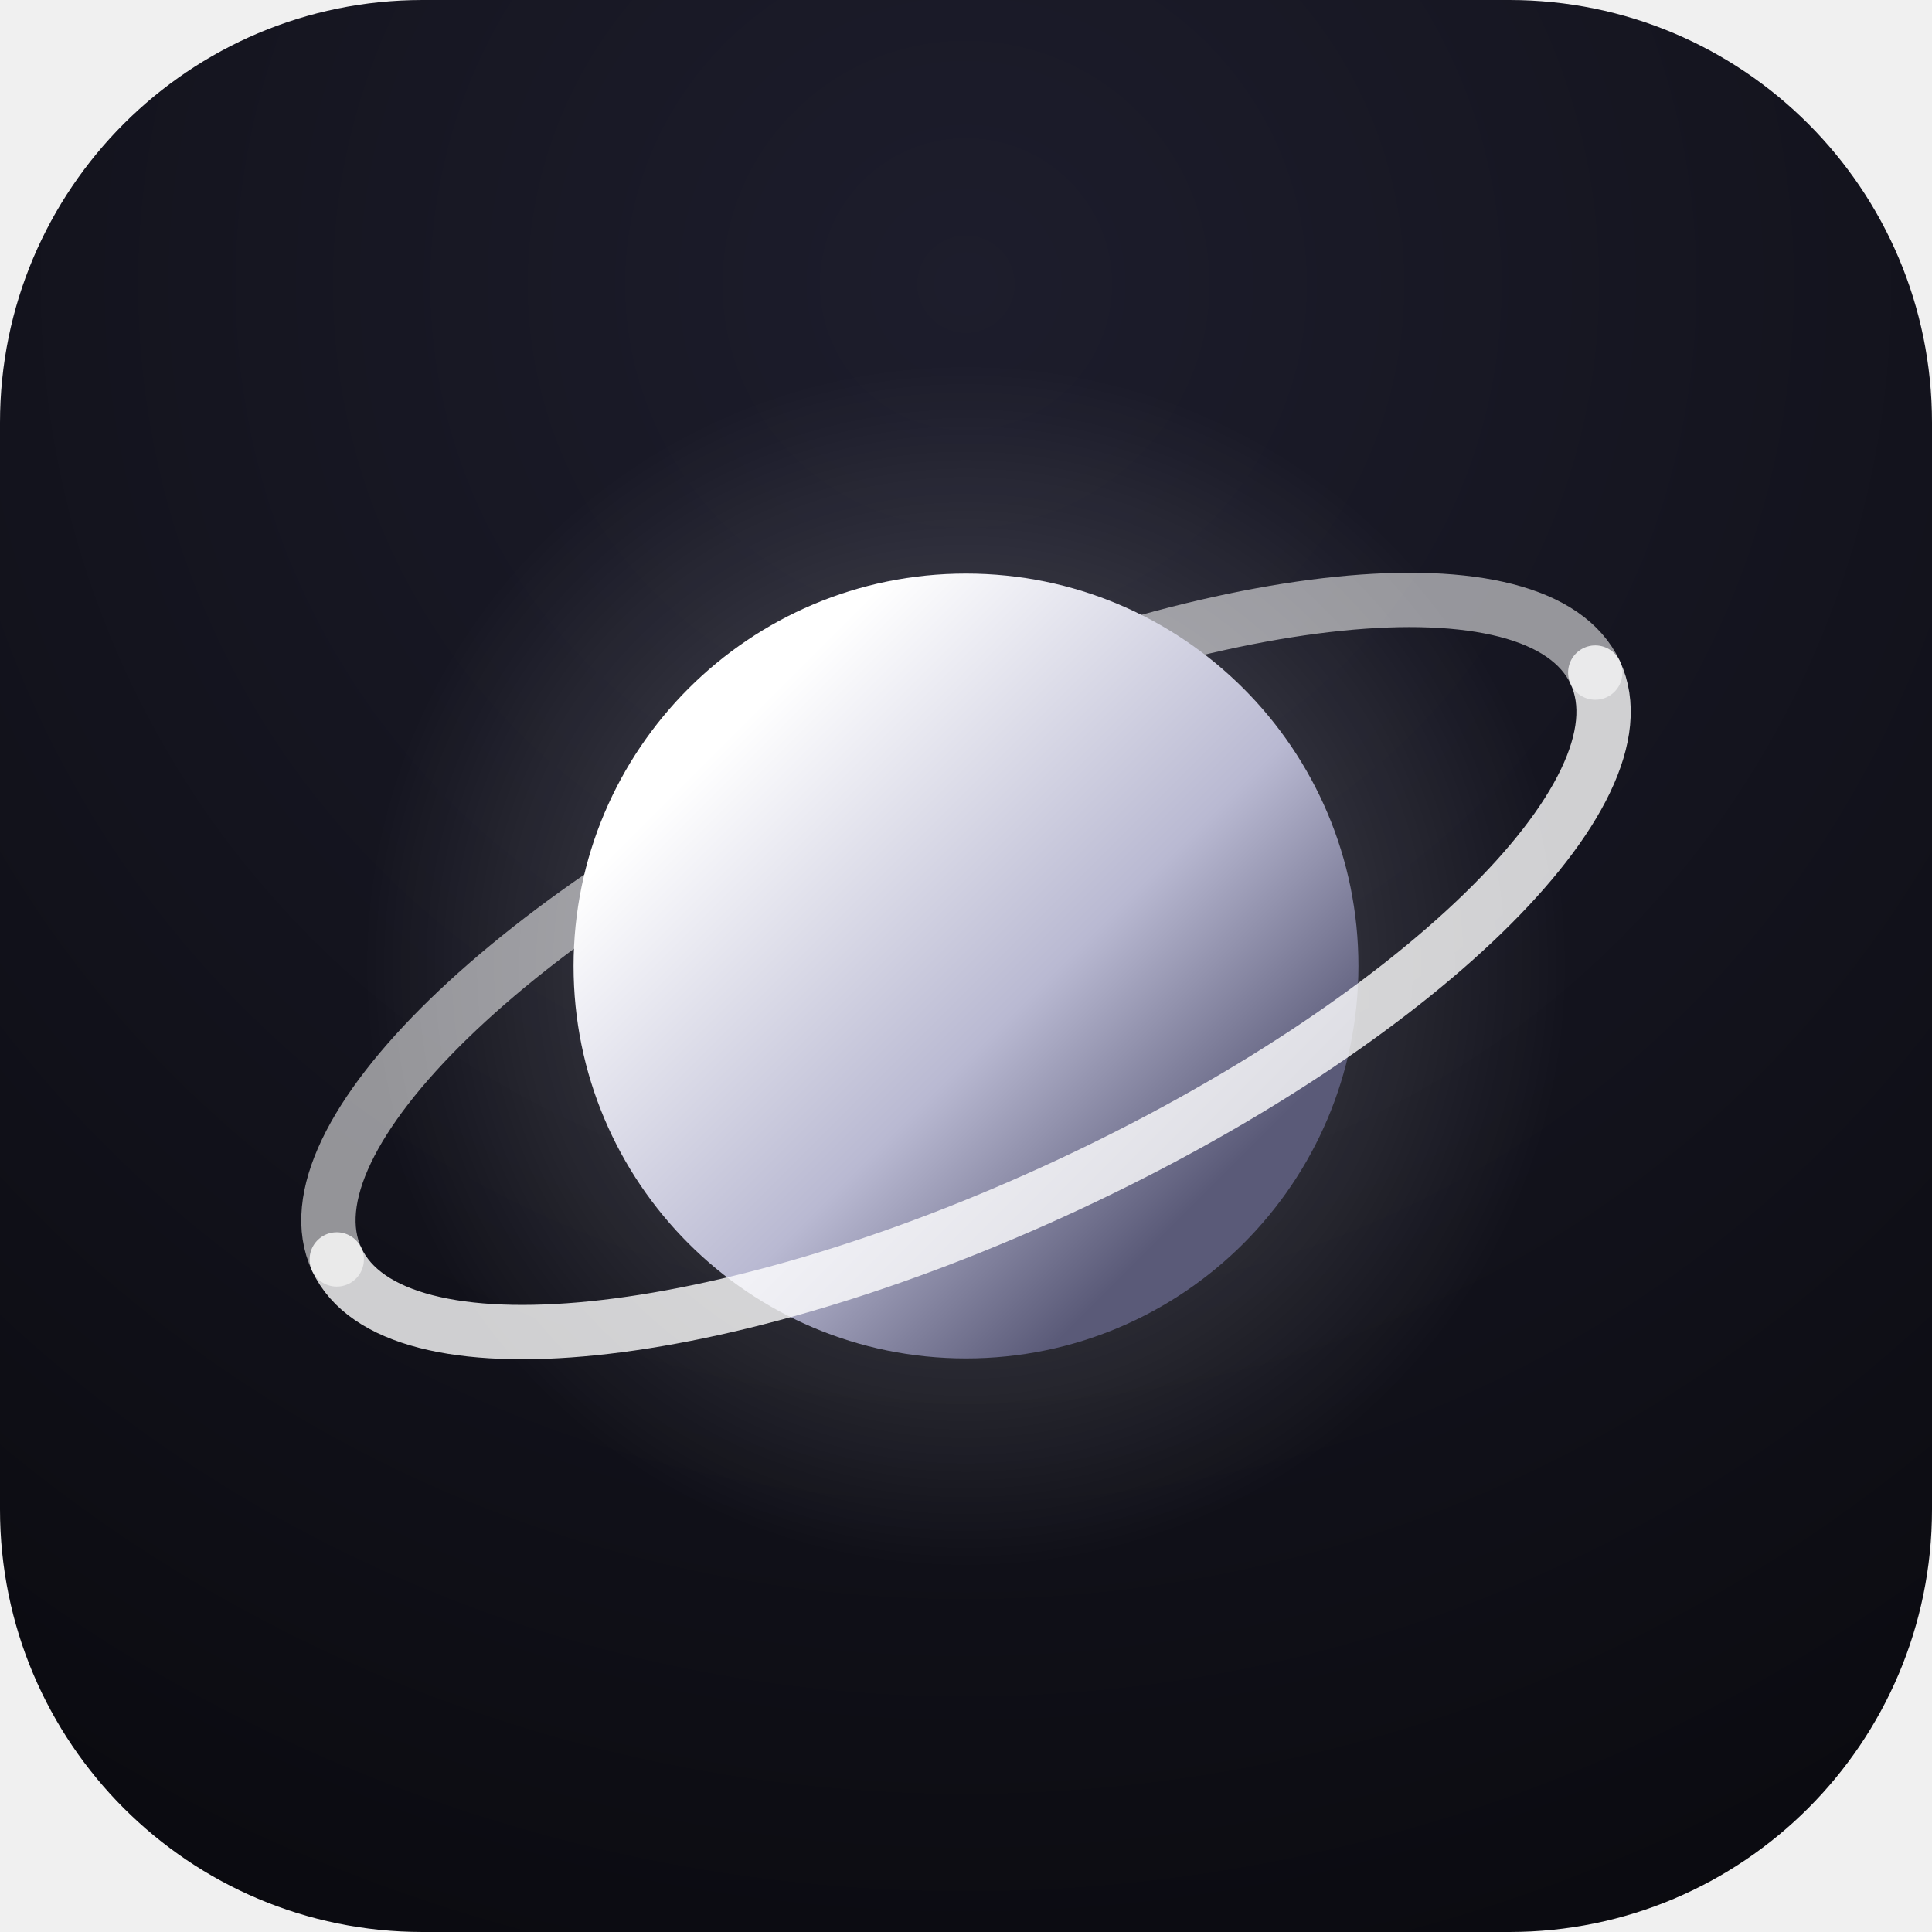
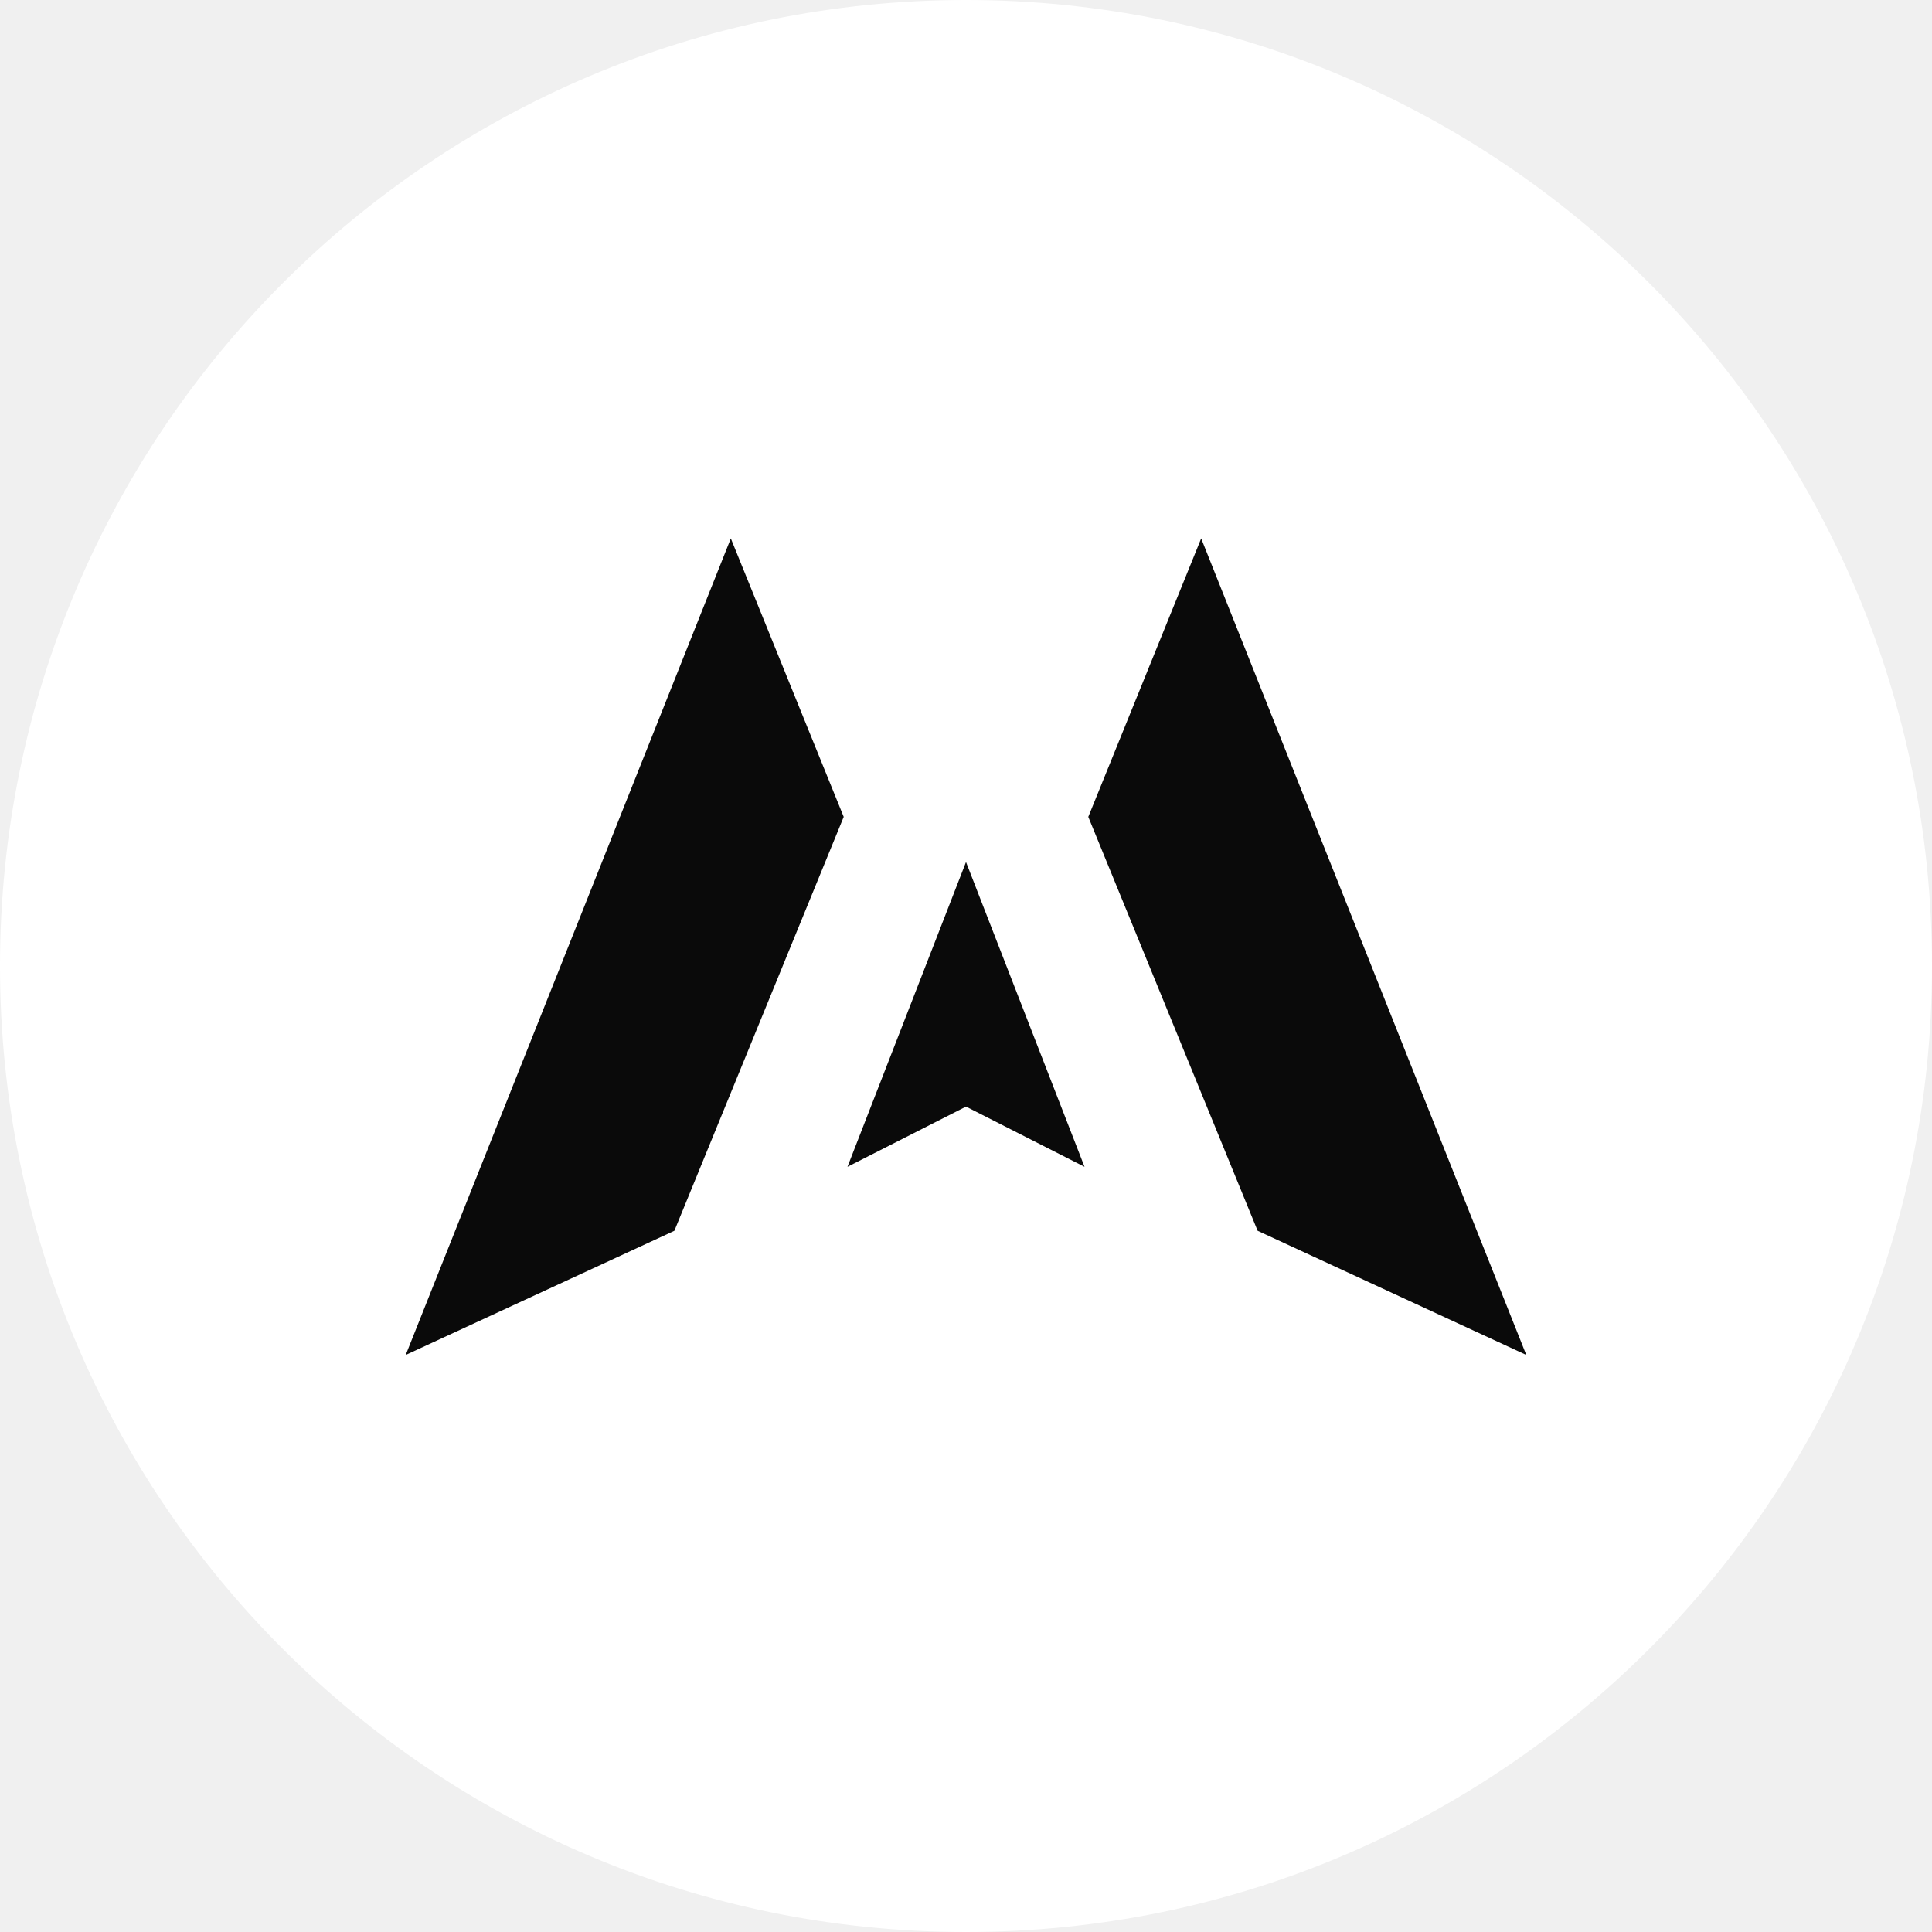
- <svg xmlns="http://www.w3.org/2000/svg" viewBox="0 0 64 64" fill="none">
-   <rect width="64" height="64" rx="14" fill="url(#bg)" />
-   <g transform="translate(32 32) rotate(-25)">
-     <path d="M -23 0 A 23 8 0 0 1 23 0" stroke="#ffffff" stroke-opacity="0.55" stroke-width="1.8" fill="none" stroke-linecap="round" />
+ <svg xmlns="http://www.w3.org/2000/svg" viewBox="0 0 32 32" width="32" height="32">
+   <style>.d{display:none}@media (prefers-color-scheme: dark){.l{display:none}.d{display:inline}}</style>
+   <g class="l">
+     <circle cx="16.0" cy="16.0" r="16.0" fill="#ffffff" />
+     <g color="#0a0a0a" transform="translate(6.720 8.918) scale(0.062324)">
+       <g id="mantavyam-mark" transform="translate(-79.6 -121)">
+         <g fill="currentColor">
+           <path d="M166 121 L196 195 L151 305 L79.6 338 Z" />
+           <path d="M291 121 L261 195 L306 305 L377.4 338 Z" />
+           <path d="M228.5 207 L260 288 L228.5 272 L197 288 Z" />
+         </g>
+       </g>
+     </g>
  </g>
-   <circle cx="32" cy="32" r="20" fill="url(#glow)" />
-   <circle cx="32" cy="32" r="13" fill="url(#sphere)" />
-   <g transform="translate(32 32) rotate(-25)">
-     <path d="M 23 0 A 23 8 0 0 1 -23 0" stroke="#ffffff" stroke-opacity="0.8" stroke-width="1.8" fill="none" stroke-linecap="round" />
+   <g class="d">
+     <circle cx="16.0" cy="16.0" r="16.0" fill="#0a0a0a" />
+     <g color="#ffffff" transform="translate(6.720 8.918) scale(0.062324)">
+       <g id="mantavyam-mark" transform="translate(-79.6 -121)">
+         <g fill="currentColor">
+           <path d="M166 121 L196 195 L151 305 L79.6 338 Z" />
+           <path d="M291 121 L261 195 L306 305 L377.4 338 Z" />
+           <path d="M228.5 207 L260 288 L228.5 272 L197 288 Z" />
+         </g>
+       </g>
+     </g>
  </g>
-   <defs>
-     <radialGradient id="bg" cx="50%" cy="15%" r="95%">
-       <stop offset="0%" stop-color="#1d1d2c" />
-       <stop offset="100%" stop-color="#0a0a0f" />
-     </radialGradient>
-     <radialGradient id="glow" cx="50%" cy="50%" r="50%">
-       <stop offset="0%" stop-color="#ffffff" stop-opacity="0.28" />
-       <stop offset="100%" stop-color="#ffffff" stop-opacity="0" />
-     </radialGradient>
-     <linearGradient id="sphere" x1="20%" y1="20%" x2="80%" y2="80%">
-       <stop offset="0%" stop-color="#ffffff" />
-       <stop offset="60%" stop-color="#b9b9d2" />
-       <stop offset="100%" stop-color="#5a5a78" />
-     </linearGradient>
-   </defs>
</svg>
